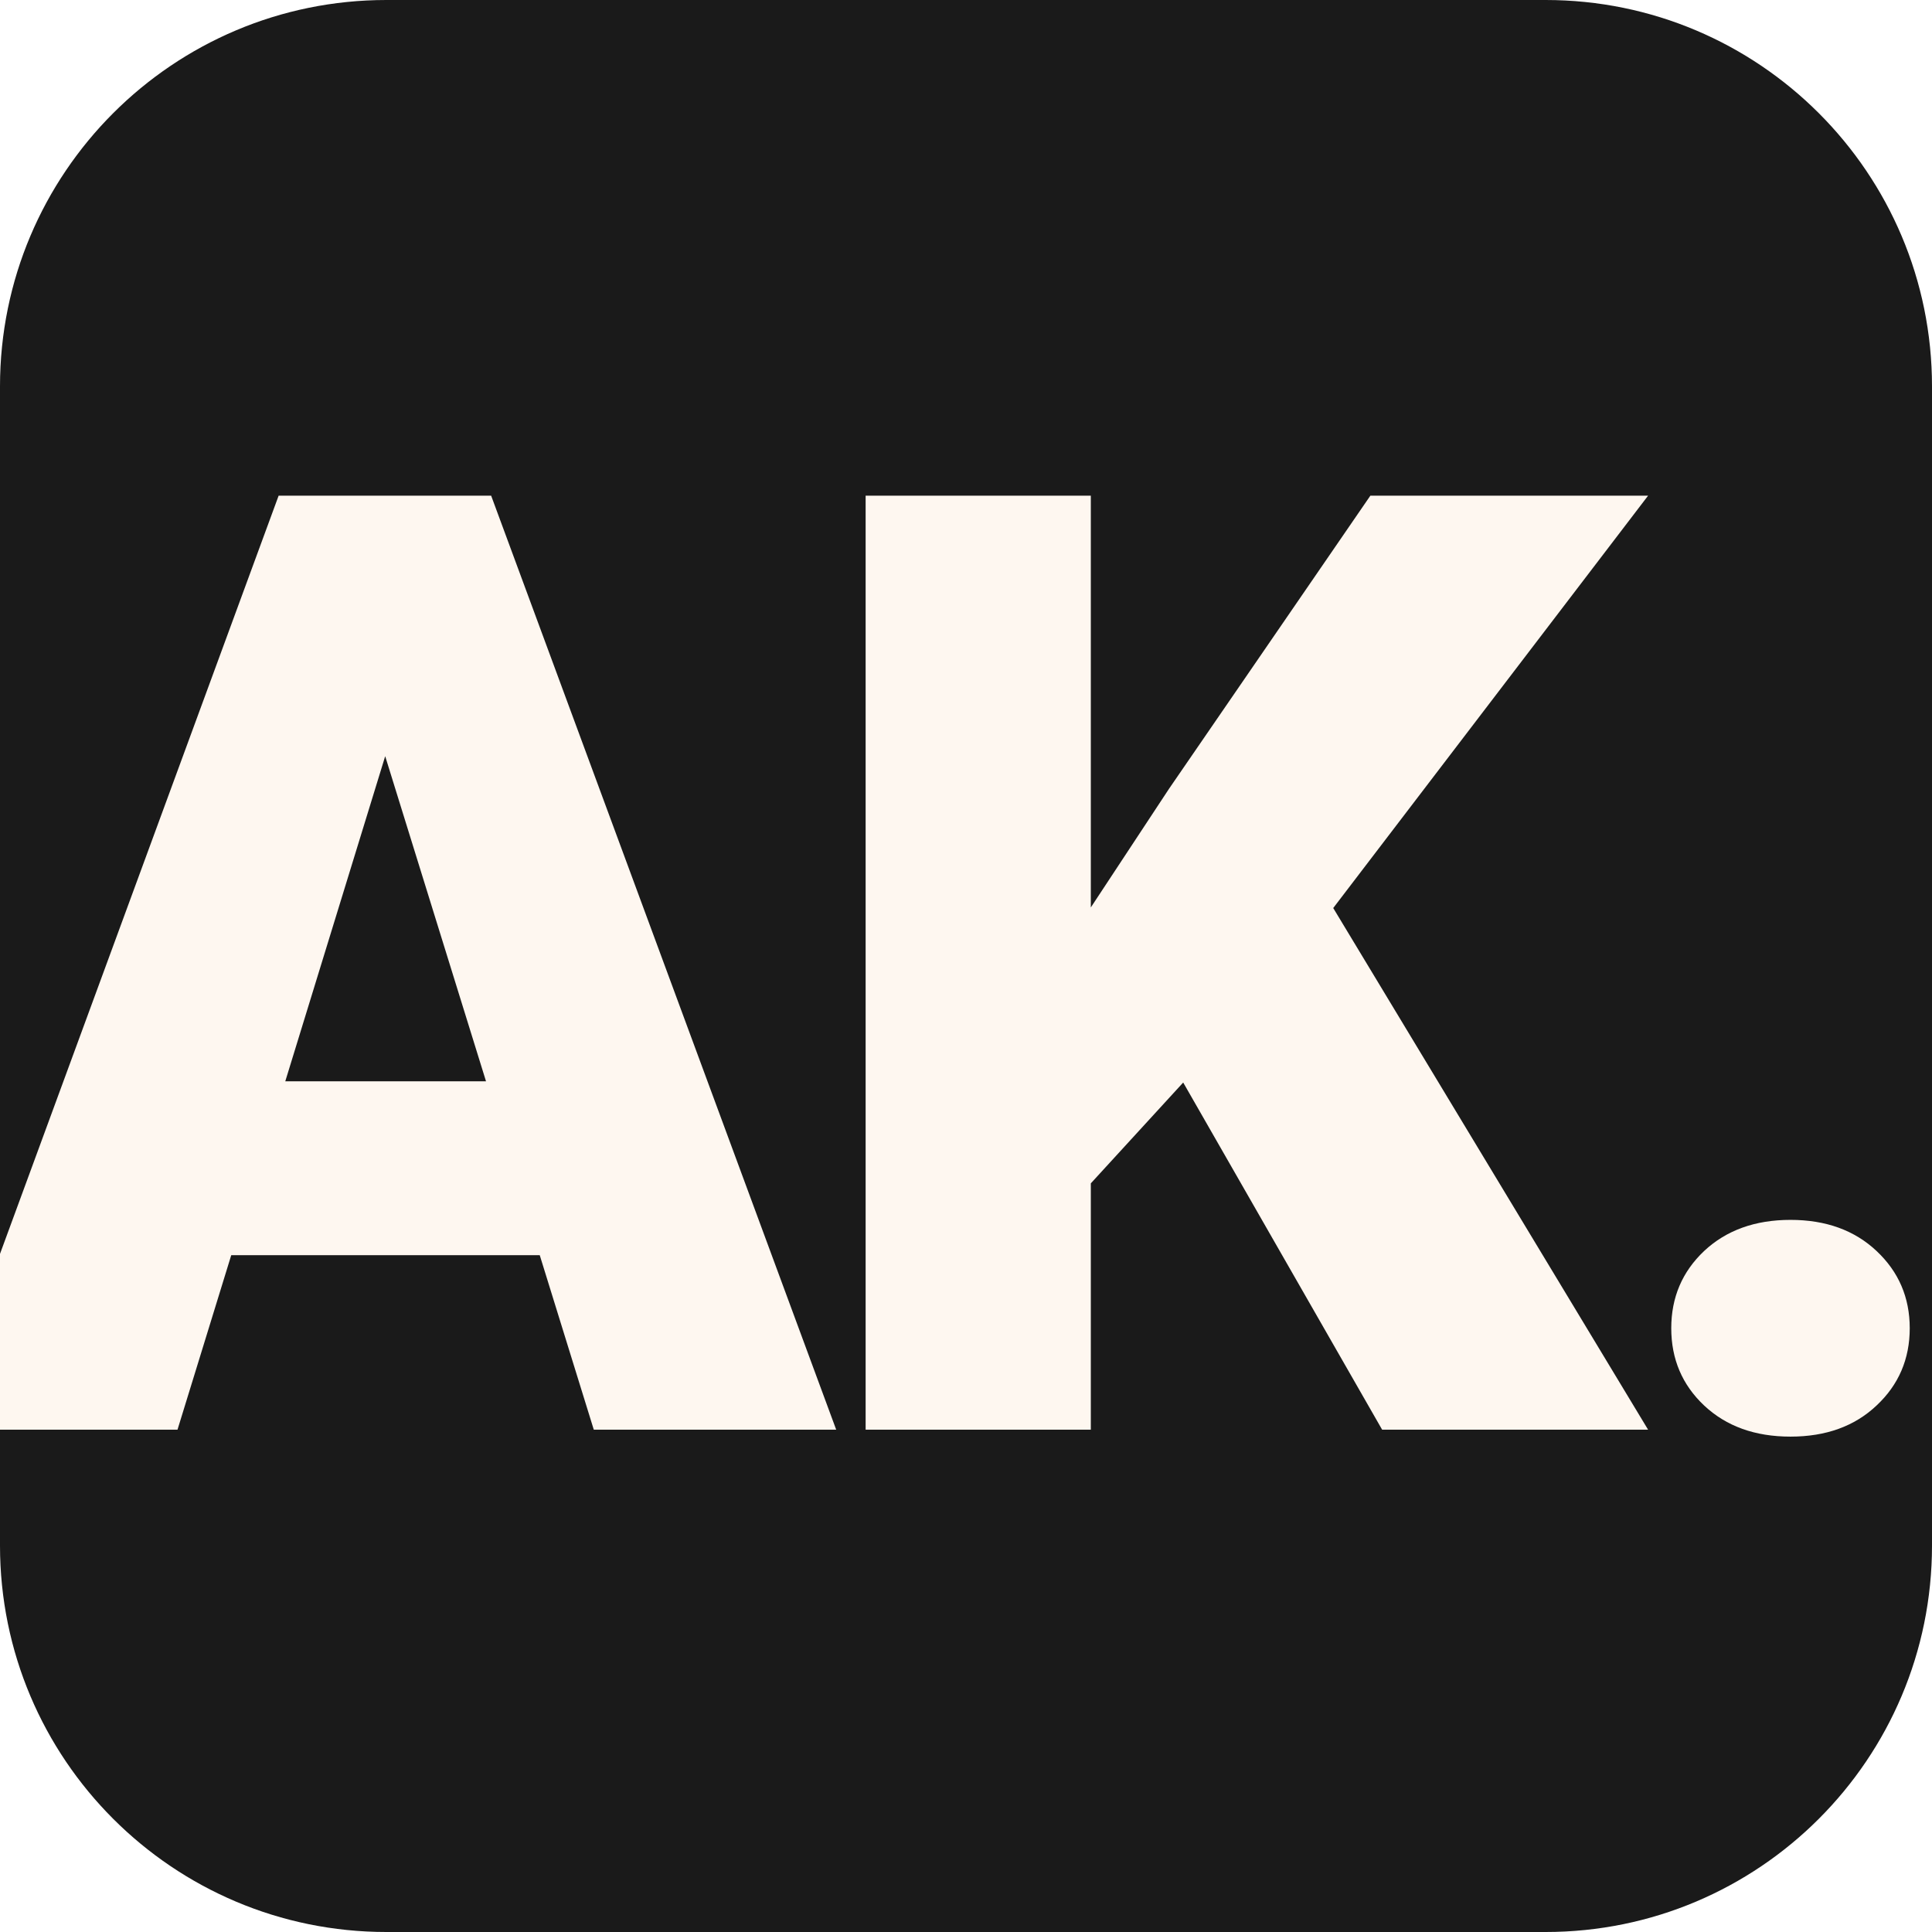
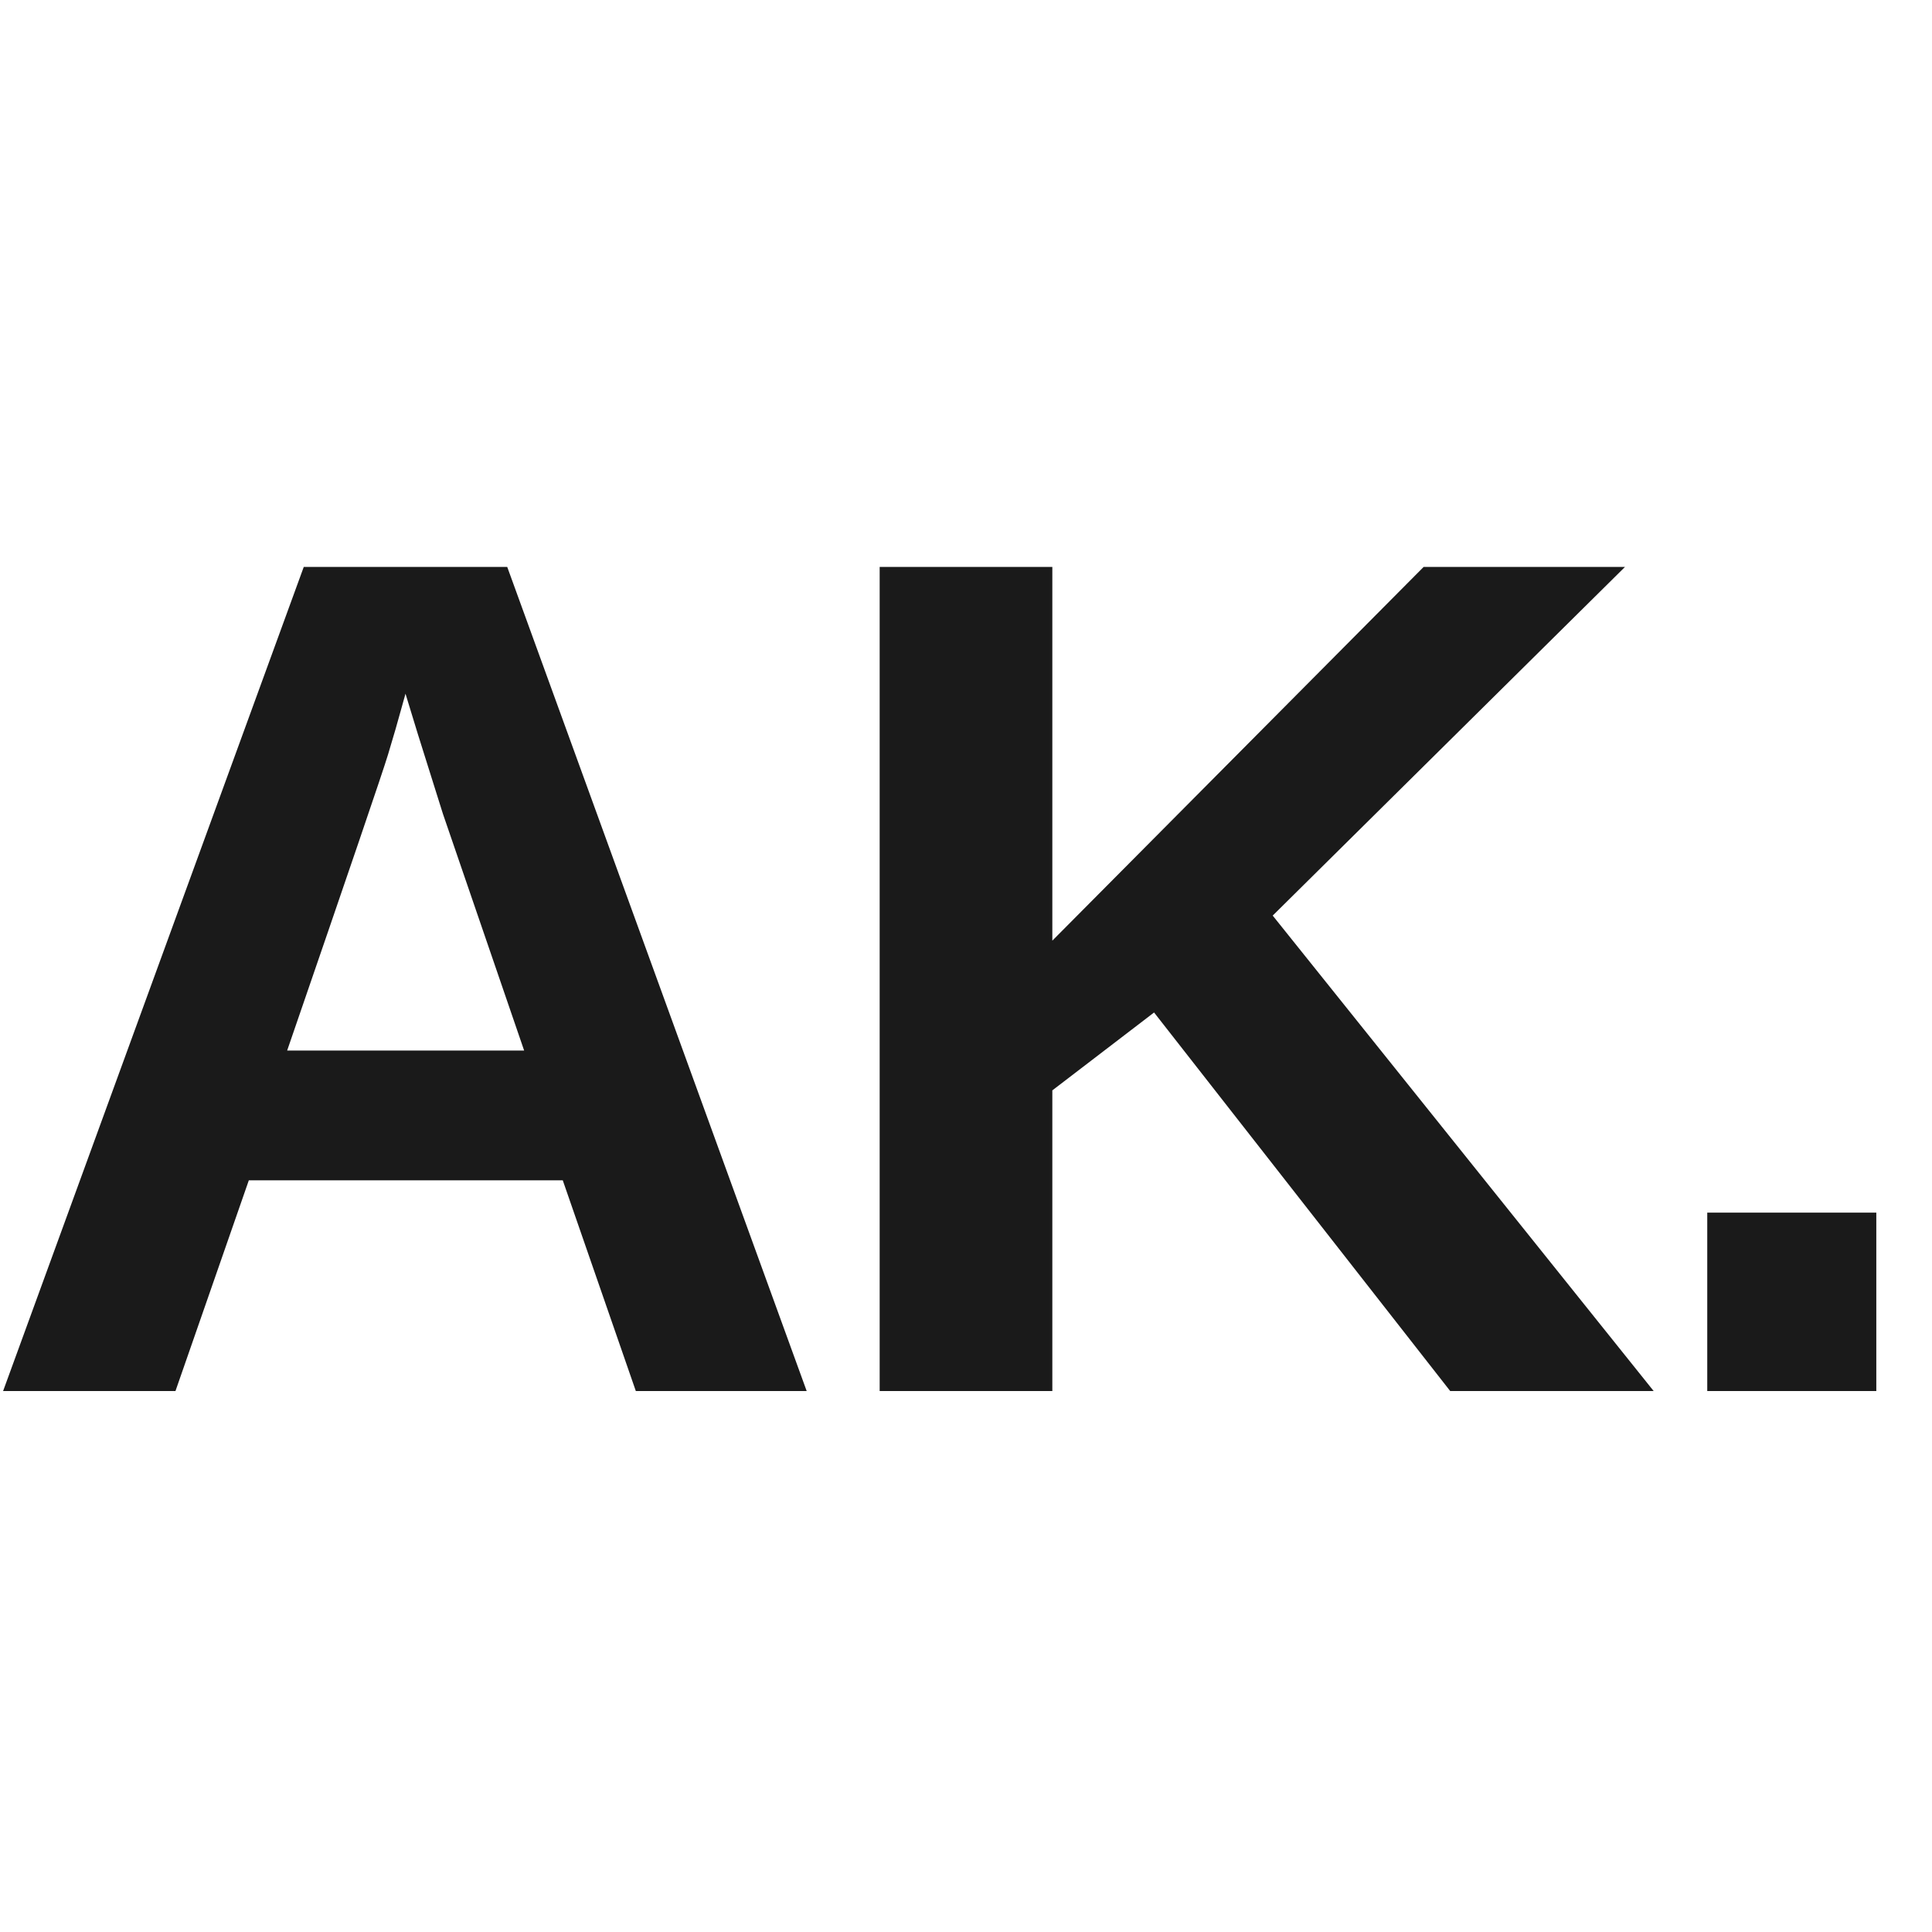
<svg xmlns="http://www.w3.org/2000/svg" viewBox="0 0 100 100">
-   <rect width="100" height="100" rx="20" fill="#1A1A1A" />
-   <text x="50" y="74" font-family="-apple-system, BlinkMacSystemFont, 'Segoe UI', Roboto, Helvetica, Arial, sans-serif" font-weight="900" font-size="68" fill="#FEF7F0" text-anchor="middle" letter-spacing="-2">AK.</text>
+   <style>
+     text {
+       fill: #1A1A1A;
+     }
+     @media (prefers-color-scheme: dark) {
+       text {
+         fill: #FEF7F0;
+       }
+     }
+   </style>
+   <text x="50" y="72" font-family="'Outfit', 'Segoe UI', Arial, sans-serif" font-weight="800" font-size="62" text-anchor="middle" letter-spacing="-2">AK.</text>
</svg>
